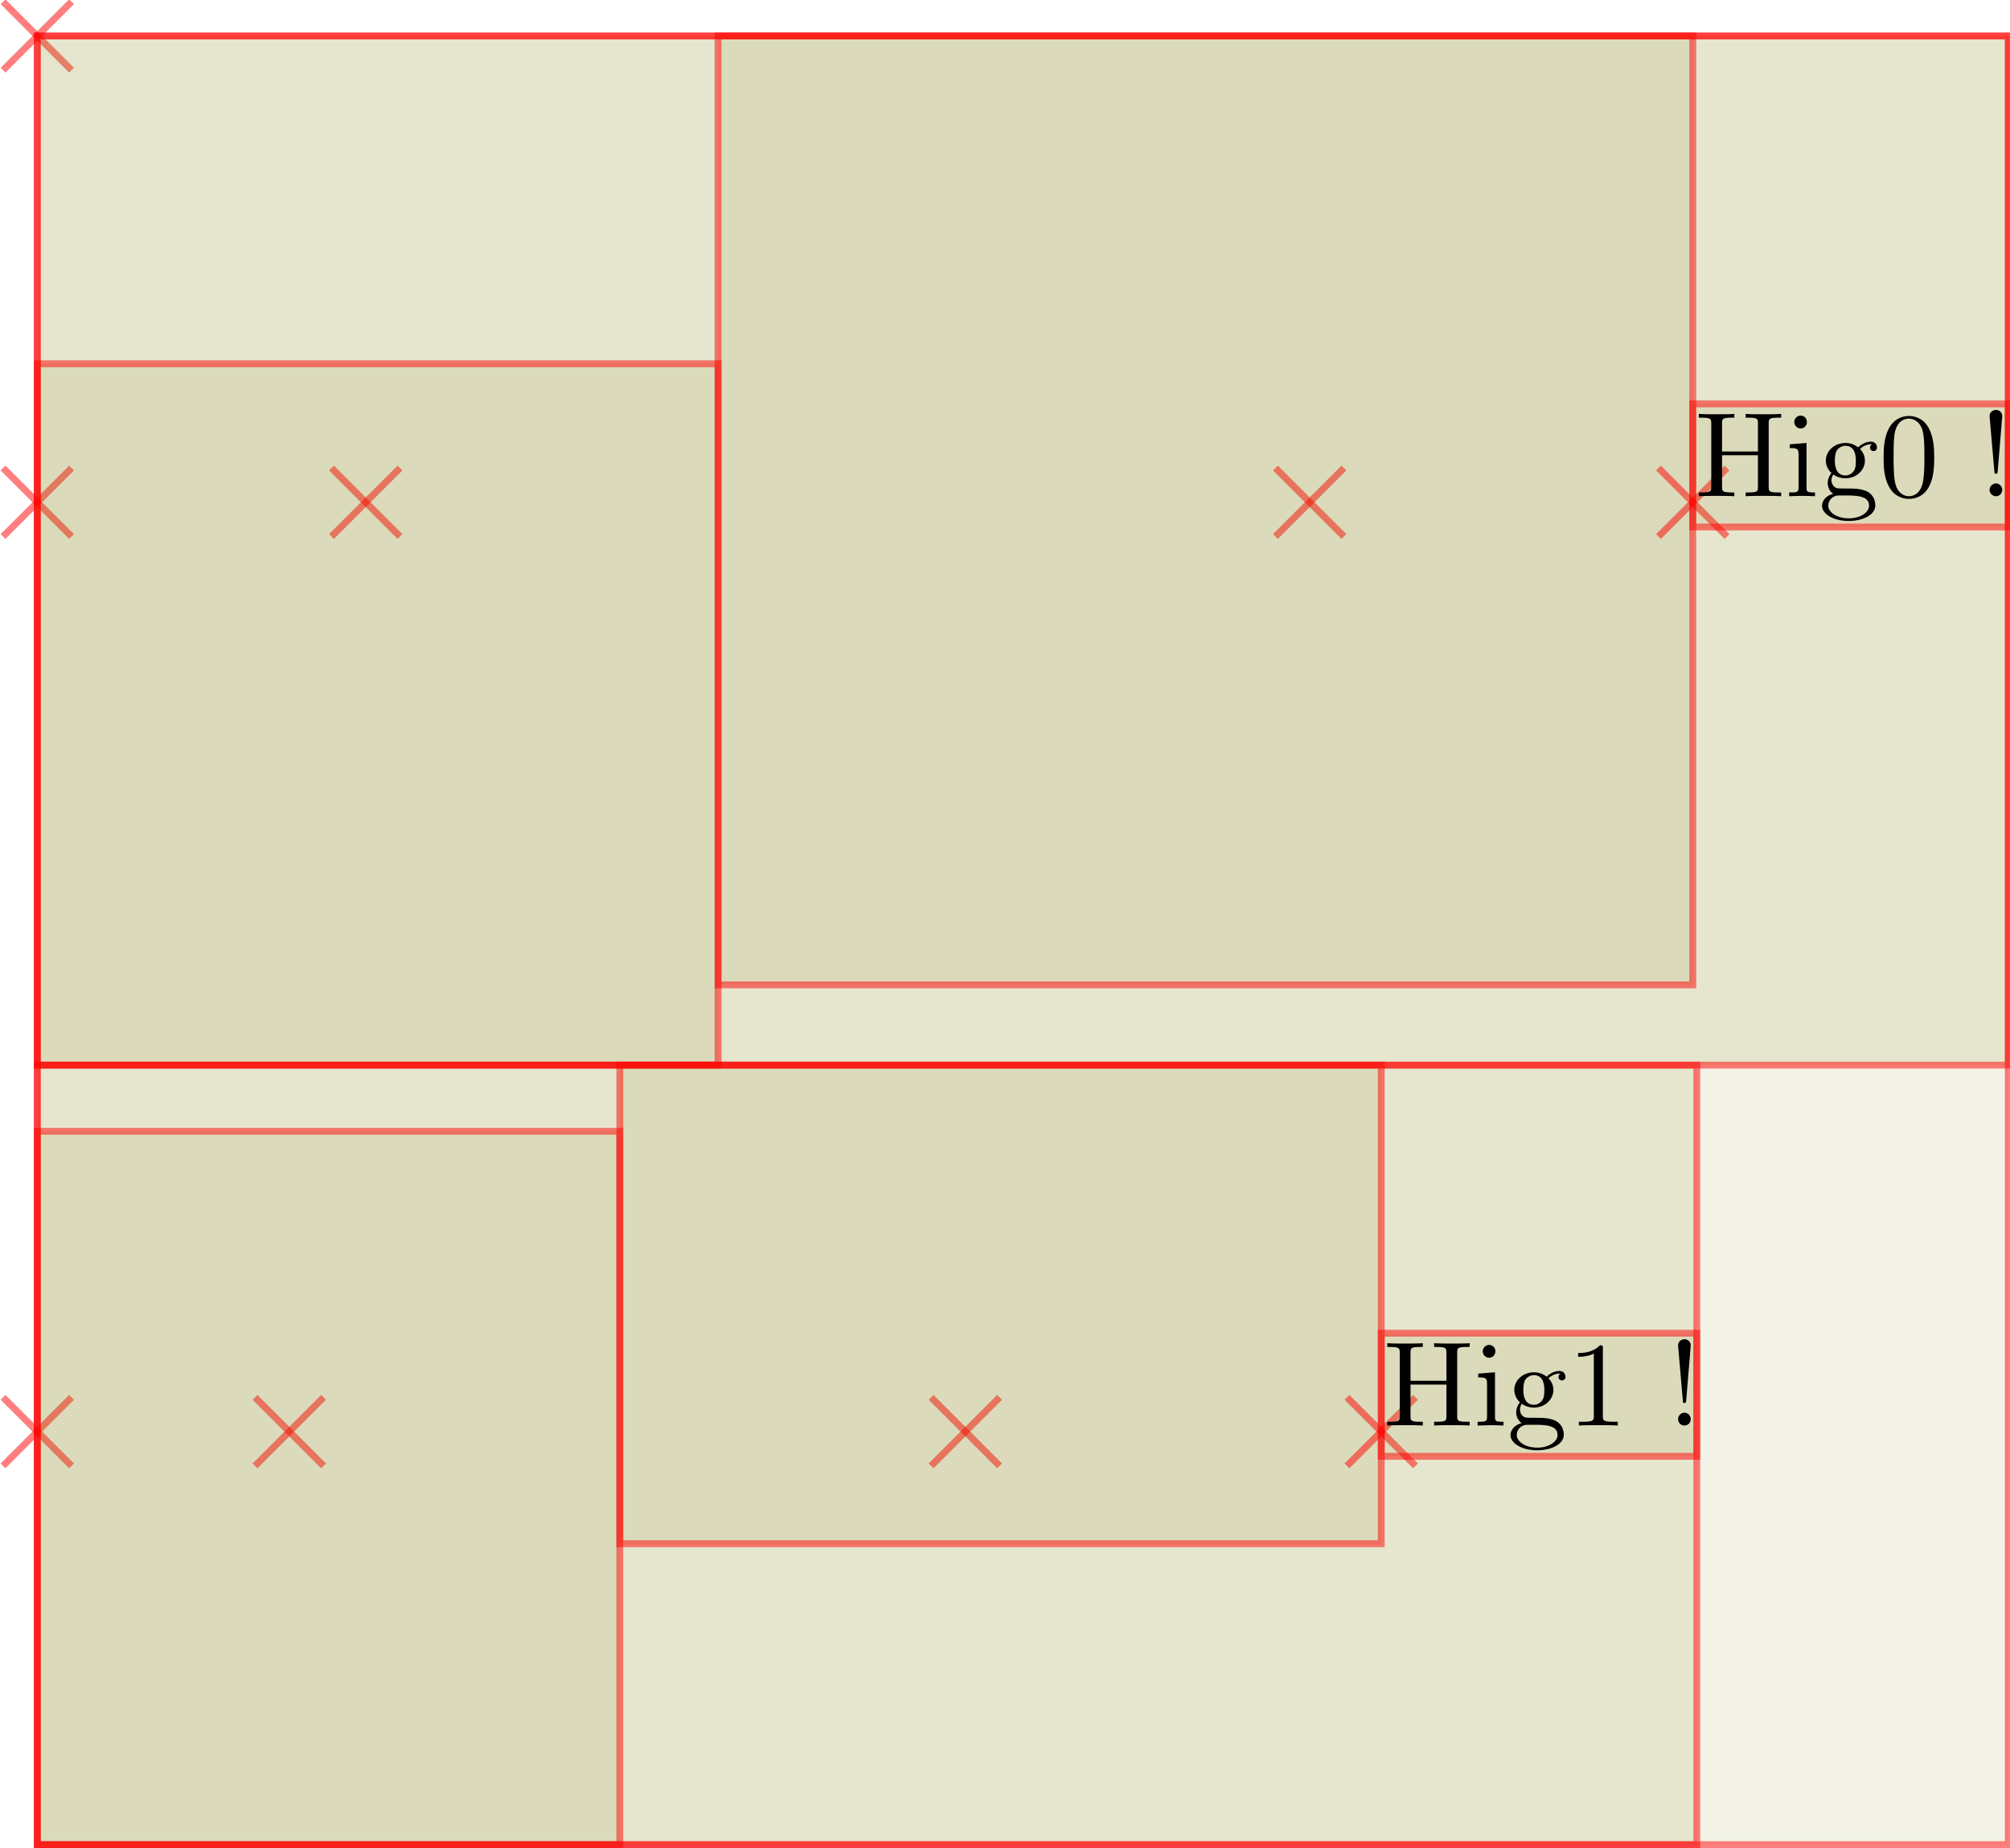
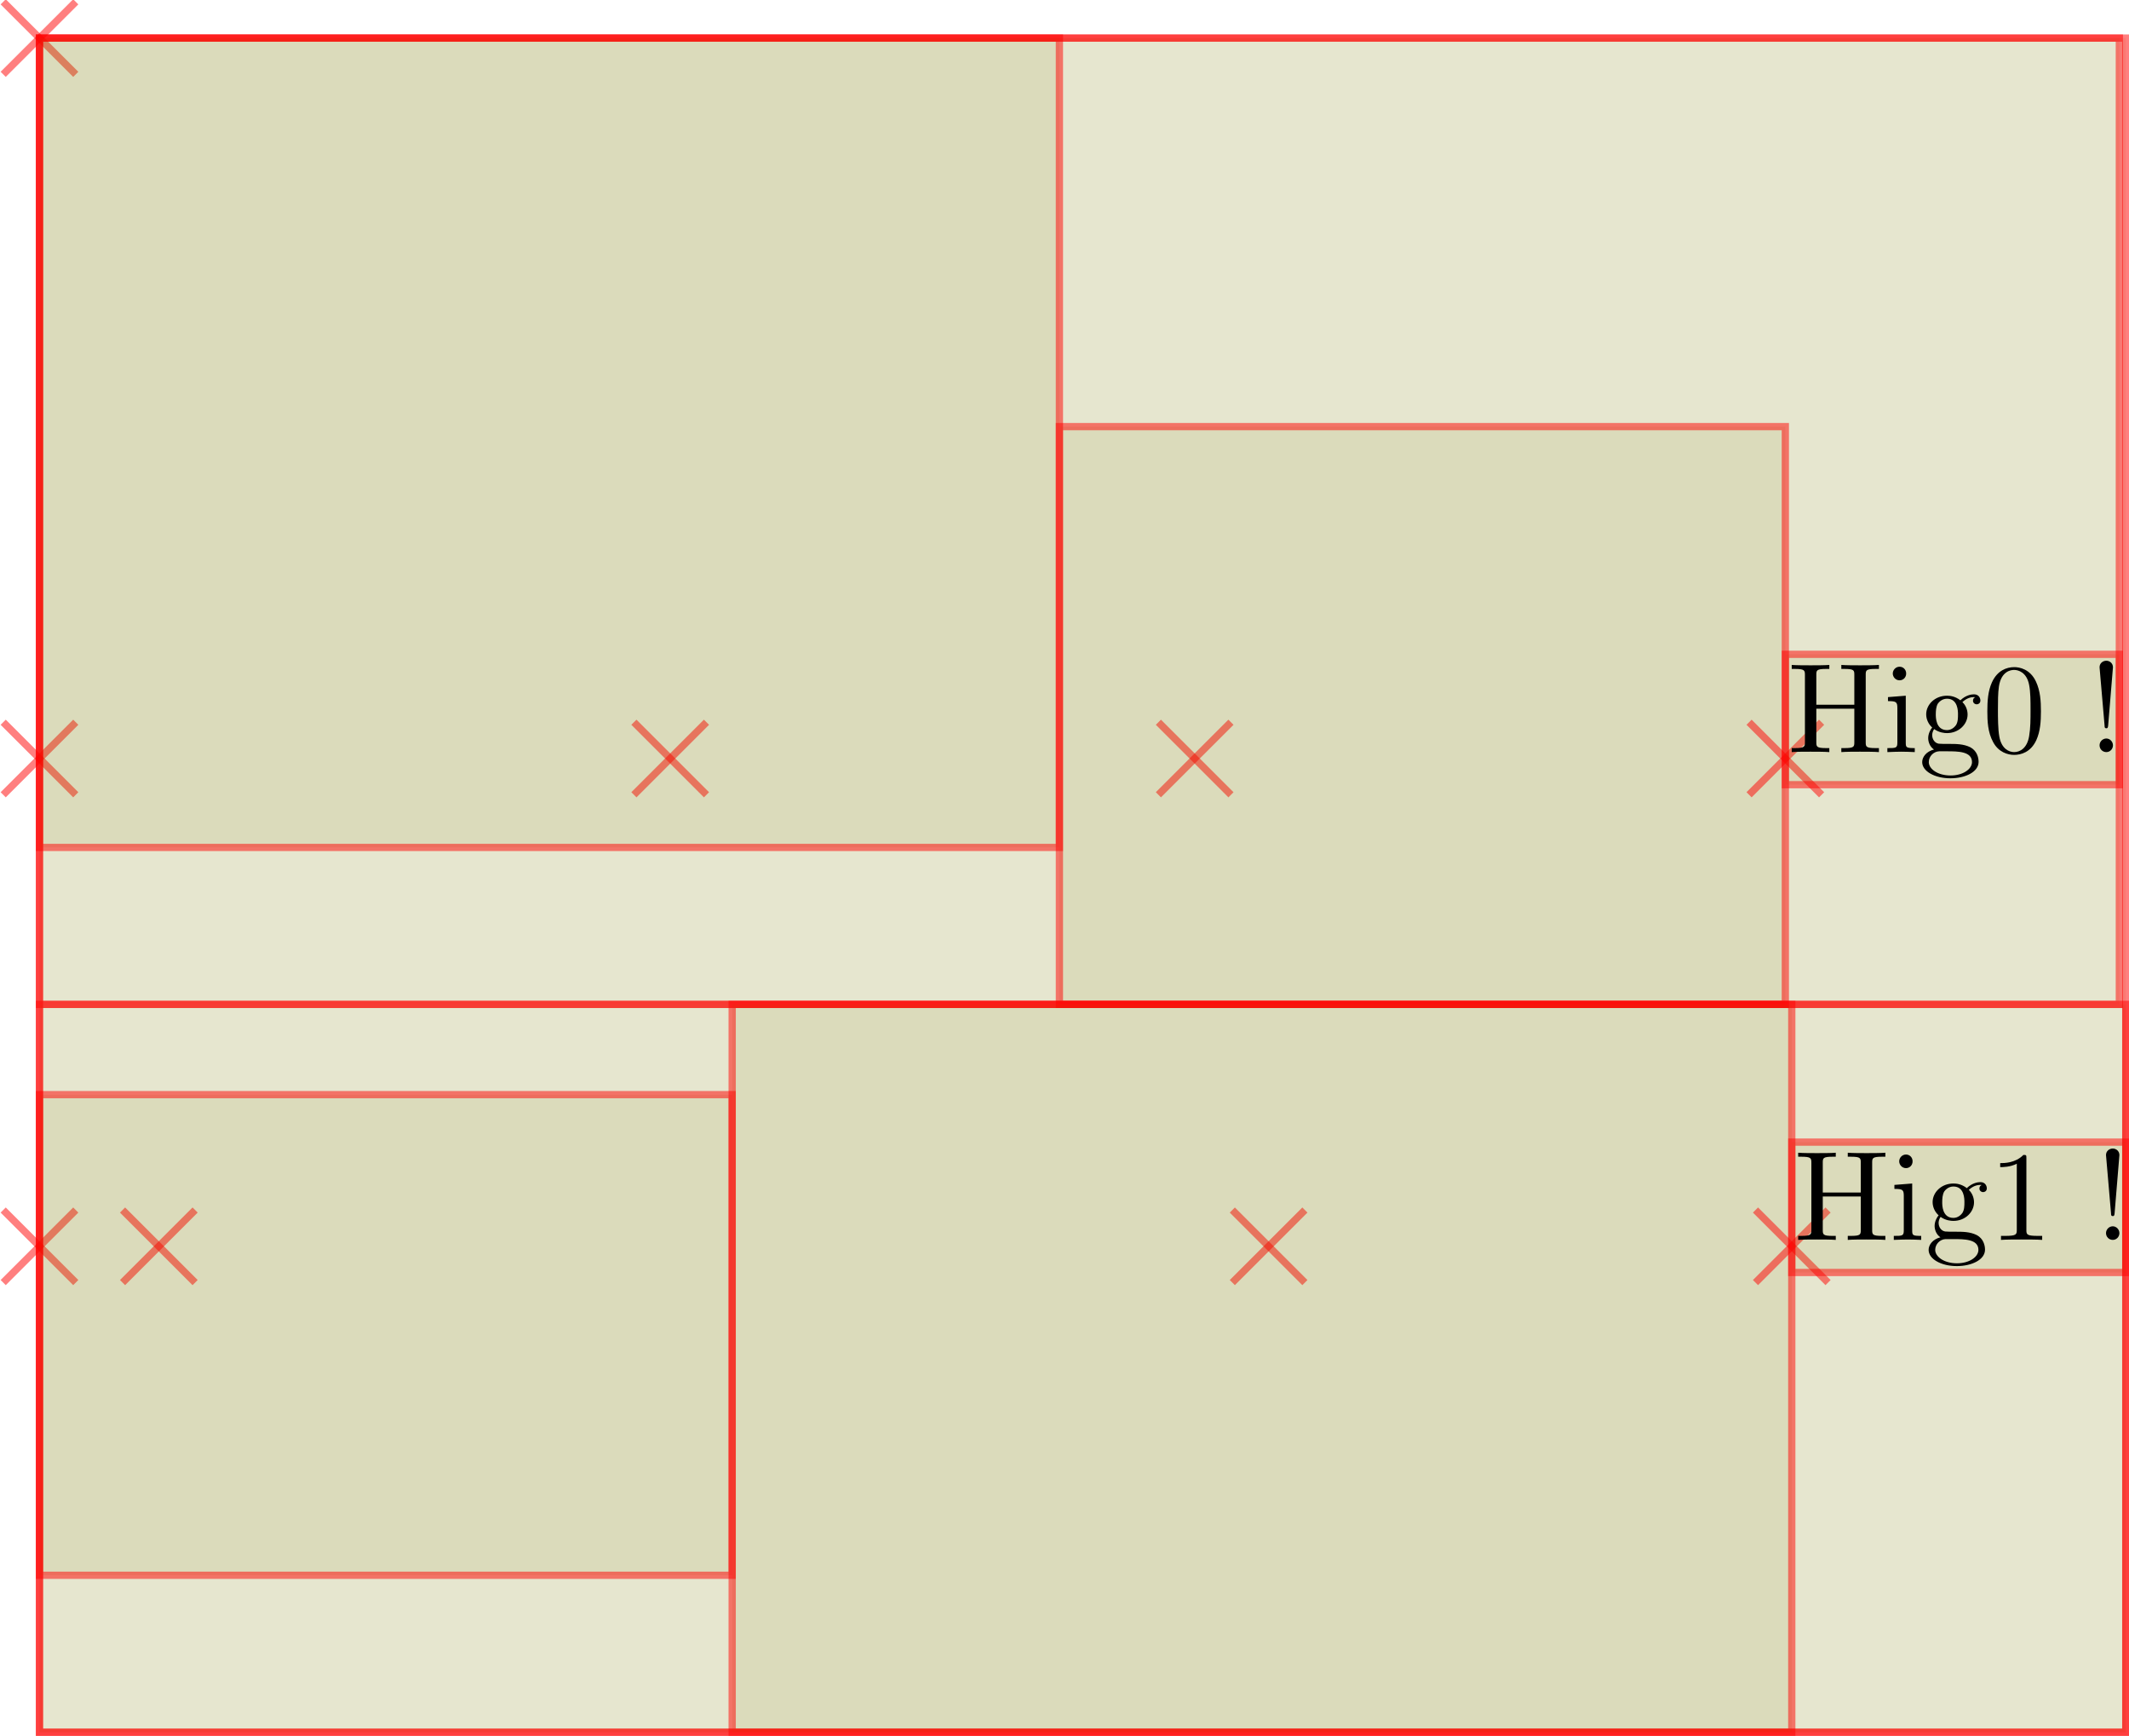
- <svg xmlns="http://www.w3.org/2000/svg" width="332.493pt" height="305.713pt" viewBox="0 0 332.493 305.713" version="1.1">
+ <svg xmlns="http://www.w3.org/2000/svg" width="332.679pt" height="271.246pt" viewBox="0 0 332.679 271.246" version="1.1">
  <g id="surface137">
    <path style="fill:none;stroke-width:0.567;stroke-linecap:butt;stroke-linejoin:miter;stroke:rgb(100%,0%,0%);stroke-opacity:0.5;stroke-miterlimit:10;" d="M -2.835 2.834 L 2.835 -2.834 " transform="matrix(2,0,0,2,6.169291,5.952756)" />
    <path style="fill:none;stroke-width:0.567;stroke-linecap:butt;stroke-linejoin:miter;stroke:rgb(100%,0%,0%);stroke-opacity:0.5;stroke-miterlimit:10;" d="M 2.835 2.834 L -2.835 -2.834 " transform="matrix(2,0,0,2,6.169291,5.952756)" />
-     <path style="fill-rule:nonzero;fill:rgb(50%,50%,0%);fill-opacity:0.1;stroke-width:0.567;stroke-linecap:butt;stroke-linejoin:miter;stroke:rgb(100%,0%,0%);stroke-opacity:0.5;stroke-miterlimit:10;" d="M -0.001 149.629 L 163.021 149.629 L 163.021 0 L -0.001 0 Z M -0.001 149.629 " transform="matrix(2,0,0,2,6.169291,5.952756)" />
-     <path style="fill:none;stroke-width:0.567;stroke-linecap:butt;stroke-linejoin:miter;stroke:rgb(100%,0%,0%);stroke-opacity:0.5;stroke-miterlimit:10;" d="M -2.835 41.41 L 2.835 35.742 " transform="matrix(2,0,0,2,6.169291,5.952756)" />
-     <path style="fill:none;stroke-width:0.567;stroke-linecap:butt;stroke-linejoin:miter;stroke:rgb(100%,0%,0%);stroke-opacity:0.5;stroke-miterlimit:10;" d="M 2.835 41.41 L -2.835 35.742 " transform="matrix(2,0,0,2,6.169291,5.952756)" />
-     <path style="fill-rule:nonzero;fill:rgb(50%,50%,0%);fill-opacity:0.1;stroke-width:0.567;stroke-linecap:butt;stroke-linejoin:miter;stroke:rgb(100%,0%,0%);stroke-opacity:0.5;stroke-miterlimit:10;" d="M -0.001 85.139 L 163.021 85.139 L 163.021 0 L -0.001 0 Z M -0.001 85.139 " transform="matrix(2,0,0,2,6.169291,5.952756)" />
-     <path style="fill:none;stroke-width:0.567;stroke-linecap:butt;stroke-linejoin:miter;stroke:rgb(100%,0%,0%);stroke-opacity:0.5;stroke-miterlimit:10;" d="M 24.331 41.41 L 29.999 35.742 " transform="matrix(2,0,0,2,6.169291,5.952756)" />
-     <path style="fill:none;stroke-width:0.567;stroke-linecap:butt;stroke-linejoin:miter;stroke:rgb(100%,0%,0%);stroke-opacity:0.5;stroke-miterlimit:10;" d="M 29.999 41.41 L 24.331 35.742 " transform="matrix(2,0,0,2,6.169291,5.952756)" />
-     <path style="fill-rule:nonzero;fill:rgb(50%,50%,0%);fill-opacity:0.1;stroke-width:0.567;stroke-linecap:butt;stroke-linejoin:miter;stroke:rgb(100%,0%,0%);stroke-opacity:0.5;stroke-miterlimit:10;" d="M -0.001 85.139 L 56.306 85.139 L 56.306 27.117 L -0.001 27.117 Z M -0.001 85.139 " transform="matrix(2,0,0,2,6.169291,5.952756)" />
-     <path style="fill:none;stroke-width:0.567;stroke-linecap:butt;stroke-linejoin:miter;stroke:rgb(100%,0%,0%);stroke-opacity:0.5;stroke-miterlimit:10;" d="M 102.404 41.41 L 108.072 35.742 " transform="matrix(2,0,0,2,6.169291,5.952756)" />
-     <path style="fill:none;stroke-width:0.567;stroke-linecap:butt;stroke-linejoin:miter;stroke:rgb(100%,0%,0%);stroke-opacity:0.5;stroke-miterlimit:10;" d="M 108.072 41.41 L 102.404 35.742 " transform="matrix(2,0,0,2,6.169291,5.952756)" />
-     <path style="fill-rule:nonzero;fill:rgb(50%,50%,0%);fill-opacity:0.1;stroke-width:0.567;stroke-linecap:butt;stroke-linejoin:miter;stroke:rgb(100%,0%,0%);stroke-opacity:0.5;stroke-miterlimit:10;" d="M 56.306 78.498 L 136.923 78.498 L 136.923 0 L 56.306 0 Z M 56.306 78.498 " transform="matrix(2,0,0,2,6.169291,5.952756)" />
-     <path style="fill:none;stroke-width:0.567;stroke-linecap:butt;stroke-linejoin:miter;stroke:rgb(100%,0%,0%);stroke-opacity:0.5;stroke-miterlimit:10;" d="M 134.087 41.41 L 139.757 35.742 " transform="matrix(2,0,0,2,6.169291,5.952756)" />
-     <path style="fill:none;stroke-width:0.567;stroke-linecap:butt;stroke-linejoin:miter;stroke:rgb(100%,0%,0%);stroke-opacity:0.5;stroke-miterlimit:10;" d="M 139.757 41.41 L 134.087 35.742 " transform="matrix(2,0,0,2,6.169291,5.952756)" />
-     <path style="fill-rule:nonzero;fill:rgb(50%,50%,0%);fill-opacity:0.1;stroke-width:0.567;stroke-linecap:butt;stroke-linejoin:miter;stroke:rgb(100%,0%,0%);stroke-opacity:0.5;stroke-miterlimit:10;" d="M 136.923 40.623 L 163.021 40.623 L 163.021 30.436 L 136.923 30.436 Z M 136.923 40.623 " transform="matrix(2,0,0,2,6.169291,5.952756)" />
-     <path style=" stroke:none;fill-rule:nonzero;fill:rgb(0%,0%,0%);fill-opacity:1;" d="M 292.578 70.043 C 292.578 69.324 292.609 69.105 294.141 69.105 L 294.641 69.105 L 294.641 68.48 C 293.922 68.543 292.453 68.543 291.703 68.543 C 290.953 68.543 289.453 68.543 288.766 68.48 L 288.766 69.105 L 289.234 69.105 C 290.766 69.105 290.797 69.324 290.797 70.043 L 290.797 74.699 L 284.859 74.699 L 284.859 70.043 C 284.859 69.324 284.891 69.105 286.422 69.105 L 286.891 69.105 L 286.891 68.48 C 286.203 68.543 284.734 68.543 283.953 68.543 C 283.203 68.543 281.703 68.543 281.016 68.48 L 281.016 69.105 L 281.484 69.105 C 283.016 69.105 283.078 69.324 283.078 70.043 L 283.078 80.543 C 283.078 81.262 283.016 81.48 281.484 81.48 L 281.016 81.48 L 281.016 82.105 C 281.703 82.043 283.203 82.043 283.953 82.043 C 284.703 82.043 286.203 82.043 286.891 82.105 L 286.891 81.48 L 286.422 81.48 C 284.891 81.48 284.859 81.262 284.859 80.543 L 284.859 75.324 L 290.797 75.324 L 290.797 80.543 C 290.797 81.262 290.766 81.48 289.234 81.48 L 288.766 81.48 L 288.766 82.105 C 289.453 82.043 290.922 82.043 291.672 82.043 C 292.453 82.043 293.922 82.043 294.641 82.105 L 294.641 81.48 L 294.141 81.48 C 292.609 81.48 292.578 81.262 292.578 80.543 Z M 292.578 70.043 " />
-     <path style=" stroke:none;fill-rule:nonzero;fill:rgb(0%,0%,0%);fill-opacity:1;" d="M 298.832 73.293 L 296.051 73.512 L 296.051 74.137 C 297.332 74.137 297.52 74.262 297.52 75.23 L 297.52 80.605 C 297.52 81.48 297.301 81.48 295.957 81.48 L 295.957 82.105 C 296.582 82.074 297.676 82.043 298.145 82.043 C 298.863 82.043 299.551 82.074 300.238 82.105 L 300.238 81.48 C 298.895 81.48 298.832 81.387 298.832 80.605 Z M 298.895 69.824 C 298.895 69.199 298.426 68.762 297.863 68.762 C 297.238 68.762 296.801 69.293 296.801 69.824 C 296.801 70.355 297.238 70.887 297.863 70.887 C 298.426 70.887 298.895 70.449 298.895 69.824 Z M 298.895 69.824 " />
-     <path style=" stroke:none;fill-rule:nonzero;fill:rgb(0%,0%,0%);fill-opacity:1;" d="M 305.273 78.668 C 303.523 78.668 303.523 76.668 303.523 76.23 C 303.523 75.699 303.555 75.043 303.836 74.543 C 303.992 74.324 304.461 73.762 305.273 73.762 C 306.992 73.762 306.992 75.73 306.992 76.199 C 306.992 76.73 306.992 77.387 306.68 77.887 C 306.523 78.105 306.055 78.668 305.273 78.668 Z M 302.961 79.449 C 302.961 79.387 302.961 78.918 303.273 78.512 C 304.055 79.074 304.898 79.137 305.273 79.137 C 307.117 79.137 308.492 77.762 308.492 76.23 C 308.492 75.48 308.18 74.762 307.68 74.293 C 308.398 73.605 309.117 73.512 309.461 73.512 C 309.523 73.512 309.617 73.512 309.68 73.543 C 309.461 73.605 309.336 73.824 309.336 74.074 C 309.336 74.418 309.617 74.637 309.93 74.637 C 310.117 74.637 310.492 74.512 310.492 74.043 C 310.492 73.699 310.273 73.074 309.492 73.074 C 309.086 73.074 308.211 73.199 307.367 74.012 C 306.523 73.355 305.711 73.293 305.273 73.293 C 303.398 73.293 302.023 74.668 302.023 76.199 C 302.023 77.074 302.461 77.824 302.961 78.262 C 302.711 78.543 302.336 79.199 302.336 79.918 C 302.336 80.543 302.617 81.293 303.242 81.699 C 302.023 82.012 301.398 82.887 301.398 83.668 C 301.398 85.105 303.367 86.199 305.805 86.199 C 308.148 86.199 310.211 85.199 310.211 83.637 C 310.211 82.949 309.961 81.918 308.93 81.355 C 307.867 80.824 306.711 80.824 305.492 80.824 C 304.992 80.824 304.148 80.824 303.992 80.793 C 303.367 80.699 302.961 80.105 302.961 79.449 Z M 305.836 85.762 C 303.805 85.762 302.43 84.73 302.43 83.668 C 302.43 82.762 303.18 82.012 304.055 81.98 L 305.242 81.98 C 306.961 81.98 309.18 81.98 309.18 83.668 C 309.18 84.762 307.773 85.762 305.836 85.762 Z M 305.836 85.762 " />
-     <path style=" stroke:none;fill-rule:nonzero;fill:rgb(0%,0%,0%);fill-opacity:1;" d="M 319.957 75.73 C 319.957 74.137 319.863 72.543 319.176 71.074 C 318.27 69.137 316.613 68.824 315.801 68.824 C 314.582 68.824 313.145 69.355 312.301 71.199 C 311.676 72.574 311.582 74.137 311.582 75.73 C 311.582 77.23 311.645 79.012 312.488 80.543 C 313.332 82.137 314.801 82.543 315.77 82.543 C 316.832 82.543 318.363 82.137 319.238 80.23 C 319.863 78.855 319.957 77.293 319.957 75.73 Z M 315.77 82.105 C 314.988 82.105 313.801 81.605 313.457 79.699 C 313.238 78.512 313.238 76.668 313.238 75.48 C 313.238 74.199 313.238 72.887 313.395 71.824 C 313.77 69.449 315.27 69.262 315.77 69.262 C 316.426 69.262 317.738 69.637 318.113 71.605 C 318.332 72.73 318.332 74.23 318.332 75.48 C 318.332 76.98 318.332 78.324 318.113 79.605 C 317.801 81.512 316.676 82.105 315.77 82.105 Z M 315.77 82.105 " />
-     <path style=" stroke:none;fill-rule:nonzero;fill:rgb(0%,0%,0%);fill-opacity:1;" d="M 330.461 77.949 L 331.211 68.855 C 331.211 68.199 330.68 67.824 330.18 67.824 C 329.648 67.824 329.117 68.199 329.117 68.855 L 329.898 77.918 C 329.898 78.23 329.93 78.387 330.18 78.387 C 330.367 78.387 330.43 78.293 330.461 77.949 Z M 331.211 81.043 C 331.211 80.48 330.742 79.98 330.18 79.98 C 329.586 79.98 329.117 80.48 329.117 81.043 C 329.117 81.637 329.586 82.105 330.18 82.105 C 330.742 82.105 331.211 81.637 331.211 81.043 Z M 331.211 81.043 " />
-     <path style="fill:none;stroke-width:0.567;stroke-linecap:butt;stroke-linejoin:miter;stroke:rgb(100%,0%,0%);stroke-opacity:0.5;stroke-miterlimit:10;" d="M -2.835 118.291 L 2.835 112.621 " transform="matrix(2,0,0,2,6.169291,5.952756)" />
-     <path style="fill:none;stroke-width:0.567;stroke-linecap:butt;stroke-linejoin:miter;stroke:rgb(100%,0%,0%);stroke-opacity:0.5;stroke-miterlimit:10;" d="M 2.835 118.291 L -2.835 112.621 " transform="matrix(2,0,0,2,6.169291,5.952756)" />
-     <path style="fill-rule:nonzero;fill:rgb(50%,50%,0%);fill-opacity:0.1;stroke-width:0.567;stroke-linecap:butt;stroke-linejoin:miter;stroke:rgb(100%,0%,0%);stroke-opacity:0.5;stroke-miterlimit:10;" d="M -0.001 149.629 L 137.255 149.629 L 137.255 85.139 L -0.001 85.139 Z M -0.001 149.629 " transform="matrix(2,0,0,2,6.169291,5.952756)" />
-     <path style="fill:none;stroke-width:0.567;stroke-linecap:butt;stroke-linejoin:miter;stroke:rgb(100%,0%,0%);stroke-opacity:0.5;stroke-miterlimit:10;" d="M 18.009 118.291 L 23.679 112.621 " transform="matrix(2,0,0,2,6.169291,5.952756)" />
-     <path style="fill:none;stroke-width:0.567;stroke-linecap:butt;stroke-linejoin:miter;stroke:rgb(100%,0%,0%);stroke-opacity:0.5;stroke-miterlimit:10;" d="M 23.679 118.291 L 18.009 112.621 " transform="matrix(2,0,0,2,6.169291,5.952756)" />
-     <path style="fill-rule:nonzero;fill:rgb(50%,50%,0%);fill-opacity:0.1;stroke-width:0.567;stroke-linecap:butt;stroke-linejoin:miter;stroke:rgb(100%,0%,0%);stroke-opacity:0.5;stroke-miterlimit:10;" d="M -0.001 149.629 L 48.179 149.629 L 48.179 90.613 L -0.001 90.613 Z M -0.001 149.629 " transform="matrix(2,0,0,2,6.169291,5.952756)" />
-     <path style="fill:none;stroke-width:0.567;stroke-linecap:butt;stroke-linejoin:miter;stroke:rgb(100%,0%,0%);stroke-opacity:0.5;stroke-miterlimit:10;" d="M 73.925 118.291 L 79.593 112.621 " transform="matrix(2,0,0,2,6.169291,5.952756)" />
-     <path style="fill:none;stroke-width:0.567;stroke-linecap:butt;stroke-linejoin:miter;stroke:rgb(100%,0%,0%);stroke-opacity:0.5;stroke-miterlimit:10;" d="M 79.593 118.291 L 73.925 112.621 " transform="matrix(2,0,0,2,6.169291,5.952756)" />
-     <path style="fill-rule:nonzero;fill:rgb(50%,50%,0%);fill-opacity:0.1;stroke-width:0.567;stroke-linecap:butt;stroke-linejoin:miter;stroke:rgb(100%,0%,0%);stroke-opacity:0.5;stroke-miterlimit:10;" d="M 48.179 124.731 L 111.158 124.731 L 111.158 85.139 L 48.179 85.139 Z M 48.179 124.731 " transform="matrix(2,0,0,2,6.169291,5.952756)" />
-     <path style="fill:none;stroke-width:0.567;stroke-linecap:butt;stroke-linejoin:miter;stroke:rgb(100%,0%,0%);stroke-opacity:0.5;stroke-miterlimit:10;" d="M 108.322 118.291 L 113.992 112.621 " transform="matrix(2,0,0,2,6.169291,5.952756)" />
-     <path style="fill:none;stroke-width:0.567;stroke-linecap:butt;stroke-linejoin:miter;stroke:rgb(100%,0%,0%);stroke-opacity:0.5;stroke-miterlimit:10;" d="M 113.992 118.291 L 108.322 112.621 " transform="matrix(2,0,0,2,6.169291,5.952756)" />
-     <path style="fill-rule:nonzero;fill:rgb(50%,50%,0%);fill-opacity:0.1;stroke-width:0.567;stroke-linecap:butt;stroke-linejoin:miter;stroke:rgb(100%,0%,0%);stroke-opacity:0.5;stroke-miterlimit:10;" d="M 111.158 117.502 L 137.255 117.502 L 137.255 107.315 L 111.158 107.315 Z M 111.158 117.502 " transform="matrix(2,0,0,2,6.169291,5.952756)" />
-     <path style=" stroke:none;fill-rule:nonzero;fill:rgb(0%,0%,0%);fill-opacity:1;" d="M 241.047 223.801 C 241.047 223.082 241.078 222.863 242.609 222.863 L 243.109 222.863 L 243.109 222.238 C 242.391 222.301 240.922 222.301 240.172 222.301 C 239.422 222.301 237.922 222.301 237.234 222.238 L 237.234 222.863 L 237.703 222.863 C 239.234 222.863 239.266 223.082 239.266 223.801 L 239.266 228.457 L 233.328 228.457 L 233.328 223.801 C 233.328 223.082 233.359 222.863 234.891 222.863 L 235.359 222.863 L 235.359 222.238 C 234.672 222.301 233.203 222.301 232.422 222.301 C 231.672 222.301 230.172 222.301 229.484 222.238 L 229.484 222.863 L 229.953 222.863 C 231.484 222.863 231.547 223.082 231.547 223.801 L 231.547 234.301 C 231.547 235.02 231.484 235.238 229.953 235.238 L 229.484 235.238 L 229.484 235.863 C 230.172 235.801 231.672 235.801 232.422 235.801 C 233.172 235.801 234.672 235.801 235.359 235.863 L 235.359 235.238 L 234.891 235.238 C 233.359 235.238 233.328 235.02 233.328 234.301 L 233.328 229.082 L 239.266 229.082 L 239.266 234.301 C 239.266 235.02 239.234 235.238 237.703 235.238 L 237.234 235.238 L 237.234 235.863 C 237.922 235.801 239.391 235.801 240.141 235.801 C 240.922 235.801 242.391 235.801 243.109 235.863 L 243.109 235.238 L 242.609 235.238 C 241.078 235.238 241.047 235.02 241.047 234.301 Z M 241.047 223.801 " />
-     <path style=" stroke:none;fill-rule:nonzero;fill:rgb(0%,0%,0%);fill-opacity:1;" d="M 247.301 227.051 L 244.52 227.27 L 244.52 227.895 C 245.801 227.895 245.988 228.02 245.988 228.988 L 245.988 234.363 C 245.988 235.238 245.77 235.238 244.426 235.238 L 244.426 235.863 C 245.051 235.832 246.145 235.801 246.613 235.801 C 247.332 235.801 248.02 235.832 248.707 235.863 L 248.707 235.238 C 247.363 235.238 247.301 235.145 247.301 234.363 Z M 247.363 223.582 C 247.363 222.957 246.895 222.52 246.332 222.52 C 245.707 222.52 245.27 223.051 245.27 223.582 C 245.27 224.113 245.707 224.645 246.332 224.645 C 246.895 224.645 247.363 224.207 247.363 223.582 Z M 247.363 223.582 " />
-     <path style=" stroke:none;fill-rule:nonzero;fill:rgb(0%,0%,0%);fill-opacity:1;" d="M 253.742 232.426 C 251.992 232.426 251.992 230.426 251.992 229.988 C 251.992 229.457 252.023 228.801 252.305 228.301 C 252.461 228.082 252.93 227.52 253.742 227.52 C 255.461 227.52 255.461 229.488 255.461 229.957 C 255.461 230.488 255.461 231.145 255.148 231.645 C 254.992 231.863 254.523 232.426 253.742 232.426 Z M 251.43 233.207 C 251.43 233.145 251.43 232.676 251.742 232.27 C 252.523 232.832 253.367 232.895 253.742 232.895 C 255.586 232.895 256.961 231.52 256.961 229.988 C 256.961 229.238 256.648 228.52 256.148 228.051 C 256.867 227.363 257.586 227.27 257.93 227.27 C 257.992 227.27 258.086 227.27 258.148 227.301 C 257.93 227.363 257.805 227.582 257.805 227.832 C 257.805 228.176 258.086 228.395 258.398 228.395 C 258.586 228.395 258.961 228.27 258.961 227.801 C 258.961 227.457 258.742 226.832 257.961 226.832 C 257.555 226.832 256.68 226.957 255.836 227.77 C 254.992 227.113 254.18 227.051 253.742 227.051 C 251.867 227.051 250.492 228.426 250.492 229.957 C 250.492 230.832 250.93 231.582 251.43 232.02 C 251.18 232.301 250.805 232.957 250.805 233.676 C 250.805 234.301 251.086 235.051 251.711 235.457 C 250.492 235.77 249.867 236.645 249.867 237.426 C 249.867 238.863 251.836 239.957 254.273 239.957 C 256.617 239.957 258.68 238.957 258.68 237.395 C 258.68 236.707 258.43 235.676 257.398 235.113 C 256.336 234.582 255.18 234.582 253.961 234.582 C 253.461 234.582 252.617 234.582 252.461 234.551 C 251.836 234.457 251.43 233.863 251.43 233.207 Z M 254.305 239.52 C 252.273 239.52 250.898 238.488 250.898 237.426 C 250.898 236.52 251.648 235.77 252.523 235.738 L 253.711 235.738 C 255.43 235.738 257.648 235.738 257.648 237.426 C 257.648 238.52 256.242 239.52 254.305 239.52 Z M 254.305 239.52 " />
-     <path style=" stroke:none;fill-rule:nonzero;fill:rgb(0%,0%,0%);fill-opacity:1;" d="M 265.145 223.113 C 265.145 222.613 265.145 222.582 264.676 222.582 C 263.426 223.863 261.676 223.863 261.051 223.863 L 261.051 224.488 C 261.457 224.488 262.613 224.488 263.645 223.957 L 263.645 234.301 C 263.645 235.02 263.582 235.238 261.801 235.238 L 261.176 235.238 L 261.176 235.863 C 261.863 235.801 263.582 235.801 264.395 235.801 C 265.176 235.801 266.926 235.801 267.613 235.863 L 267.613 235.238 L 266.988 235.238 C 265.176 235.238 265.145 235.02 265.145 234.301 Z M 265.145 223.113 " />
-     <path style=" stroke:none;fill-rule:nonzero;fill:rgb(0%,0%,0%);fill-opacity:1;" d="M 278.93 231.707 L 279.68 222.613 C 279.68 221.957 279.148 221.582 278.648 221.582 C 278.117 221.582 277.586 221.957 277.586 222.613 L 278.367 231.676 C 278.367 231.988 278.398 232.145 278.648 232.145 C 278.836 232.145 278.898 232.051 278.93 231.707 Z M 279.68 234.801 C 279.68 234.238 279.211 233.738 278.648 233.738 C 278.055 233.738 277.586 234.238 277.586 234.801 C 277.586 235.395 278.055 235.863 278.648 235.863 C 279.211 235.863 279.68 235.395 279.68 234.801 Z M 279.68 234.801 " />
+     <path style="fill-rule:nonzero;fill:rgb(50%,50%,0%);fill-opacity:0.1;stroke-width:0.567;stroke-linecap:butt;stroke-linejoin:miter;stroke:rgb(100%,0%,0%);stroke-opacity:0.5;stroke-miterlimit:10;" d="M -0.001 132.397 L 163.005 132.397 L 163.005 0 L -0.001 0 Z M -0.001 132.397 " transform="matrix(2,0,0,2,6.169291,5.952756)" />
+     <path style="fill:none;stroke-width:0.567;stroke-linecap:butt;stroke-linejoin:miter;stroke:rgb(100%,0%,0%);stroke-opacity:0.5;stroke-miterlimit:10;" d="M -2.835 59.135 L 2.835 53.465 " transform="matrix(2,0,0,2,6.169291,5.952756)" />
+     <path style="fill:none;stroke-width:0.567;stroke-linecap:butt;stroke-linejoin:miter;stroke:rgb(100%,0%,0%);stroke-opacity:0.5;stroke-miterlimit:10;" d="M 2.835 59.135 L -2.835 53.465 " transform="matrix(2,0,0,2,6.169291,5.952756)" />
+     <path style="fill-rule:nonzero;fill:rgb(50%,50%,0%);fill-opacity:0.1;stroke-width:0.567;stroke-linecap:butt;stroke-linejoin:miter;stroke:rgb(100%,0%,0%);stroke-opacity:0.5;stroke-miterlimit:10;" d="M -0.001 75.516 L 162.501 75.516 L 162.501 0 L -0.001 0 Z M -0.001 75.516 " transform="matrix(2,0,0,2,6.169291,5.952756)" />
+     <path style="fill:none;stroke-width:0.567;stroke-linecap:butt;stroke-linejoin:miter;stroke:rgb(100%,0%,0%);stroke-opacity:0.5;stroke-miterlimit:10;" d="M 46.443 59.135 L 52.113 53.465 " transform="matrix(2,0,0,2,6.169291,5.952756)" />
+     <path style="fill:none;stroke-width:0.567;stroke-linecap:butt;stroke-linejoin:miter;stroke:rgb(100%,0%,0%);stroke-opacity:0.5;stroke-miterlimit:10;" d="M 52.113 59.135 L 46.443 53.465 " transform="matrix(2,0,0,2,6.169291,5.952756)" />
+     <path style="fill-rule:nonzero;fill:rgb(50%,50%,0%);fill-opacity:0.1;stroke-width:0.567;stroke-linecap:butt;stroke-linejoin:miter;stroke:rgb(100%,0%,0%);stroke-opacity:0.5;stroke-miterlimit:10;" d="M -0.001 63.25 L 79.687 63.25 L 79.687 0 L -0.001 0 Z M -0.001 63.25 " transform="matrix(2,0,0,2,6.169291,5.952756)" />
+     <path style="fill:none;stroke-width:0.567;stroke-linecap:butt;stroke-linejoin:miter;stroke:rgb(100%,0%,0%);stroke-opacity:0.5;stroke-miterlimit:10;" d="M 87.421 59.135 L 93.091 53.465 " transform="matrix(2,0,0,2,6.169291,5.952756)" />
+     <path style="fill:none;stroke-width:0.567;stroke-linecap:butt;stroke-linejoin:miter;stroke:rgb(100%,0%,0%);stroke-opacity:0.5;stroke-miterlimit:10;" d="M 93.091 59.135 L 87.421 53.465 " transform="matrix(2,0,0,2,6.169291,5.952756)" />
+     <path style="fill-rule:nonzero;fill:rgb(50%,50%,0%);fill-opacity:0.1;stroke-width:0.567;stroke-linecap:butt;stroke-linejoin:miter;stroke:rgb(100%,0%,0%);stroke-opacity:0.5;stroke-miterlimit:10;" d="M 79.687 75.516 L 136.404 75.516 L 136.404 30.363 L 79.687 30.363 Z M 79.687 75.516 " transform="matrix(2,0,0,2,6.169291,5.952756)" />
+     <path style="fill:none;stroke-width:0.567;stroke-linecap:butt;stroke-linejoin:miter;stroke:rgb(100%,0%,0%);stroke-opacity:0.5;stroke-miterlimit:10;" d="M 133.57 59.135 L 139.238 53.465 " transform="matrix(2,0,0,2,6.169291,5.952756)" />
+     <path style="fill:none;stroke-width:0.567;stroke-linecap:butt;stroke-linejoin:miter;stroke:rgb(100%,0%,0%);stroke-opacity:0.5;stroke-miterlimit:10;" d="M 139.238 59.135 L 133.57 53.465 " transform="matrix(2,0,0,2,6.169291,5.952756)" />
+     <path style="fill-rule:nonzero;fill:rgb(50%,50%,0%);fill-opacity:0.1;stroke-width:0.567;stroke-linecap:butt;stroke-linejoin:miter;stroke:rgb(100%,0%,0%);stroke-opacity:0.5;stroke-miterlimit:10;" d="M 136.404 58.346 L 162.501 58.346 L 162.501 48.158 L 136.404 48.158 Z M 136.404 58.346 " transform="matrix(2,0,0,2,6.169291,5.952756)" />
+     <path style=" stroke:none;fill-rule:nonzero;fill:rgb(0%,0%,0%);fill-opacity:1;" d="M 291.539 105.488 C 291.539 104.77 291.57 104.551 293.102 104.551 L 293.602 104.551 L 293.602 103.926 C 292.883 103.988 291.414 103.988 290.664 103.988 C 289.914 103.988 288.414 103.988 287.727 103.926 L 287.727 104.551 L 288.195 104.551 C 289.727 104.551 289.758 104.77 289.758 105.488 L 289.758 110.145 L 283.82 110.145 L 283.82 105.488 C 283.82 104.77 283.852 104.551 285.383 104.551 L 285.852 104.551 L 285.852 103.926 C 285.164 103.988 283.695 103.988 282.914 103.988 C 282.164 103.988 280.664 103.988 279.977 103.926 L 279.977 104.551 L 280.445 104.551 C 281.977 104.551 282.039 104.77 282.039 105.488 L 282.039 115.988 C 282.039 116.707 281.977 116.926 280.445 116.926 L 279.977 116.926 L 279.977 117.551 C 280.664 117.488 282.164 117.488 282.914 117.488 C 283.664 117.488 285.164 117.488 285.852 117.551 L 285.852 116.926 L 285.383 116.926 C 283.852 116.926 283.82 116.707 283.82 115.988 L 283.82 110.77 L 289.758 110.77 L 289.758 115.988 C 289.758 116.707 289.727 116.926 288.195 116.926 L 287.727 116.926 L 287.727 117.551 C 288.414 117.488 289.883 117.488 290.633 117.488 C 291.414 117.488 292.883 117.488 293.602 117.551 L 293.602 116.926 L 293.102 116.926 C 291.57 116.926 291.539 116.707 291.539 115.988 Z M 291.539 105.488 " />
+     <path style=" stroke:none;fill-rule:nonzero;fill:rgb(0%,0%,0%);fill-opacity:1;" d="M 297.797 108.738 L 295.016 108.957 L 295.016 109.582 C 296.297 109.582 296.484 109.707 296.484 110.676 L 296.484 116.051 C 296.484 116.926 296.266 116.926 294.922 116.926 L 294.922 117.551 C 295.547 117.52 296.641 117.488 297.109 117.488 C 297.828 117.488 298.516 117.52 299.203 117.551 L 299.203 116.926 C 297.859 116.926 297.797 116.832 297.797 116.051 Z M 297.859 105.27 C 297.859 104.645 297.391 104.207 296.828 104.207 C 296.203 104.207 295.766 104.738 295.766 105.27 C 295.766 105.801 296.203 106.332 296.828 106.332 C 297.391 106.332 297.859 105.895 297.859 105.27 Z M 297.859 105.27 " />
+     <path style=" stroke:none;fill-rule:nonzero;fill:rgb(0%,0%,0%);fill-opacity:1;" d="M 304.238 114.113 C 302.488 114.113 302.488 112.113 302.488 111.676 C 302.488 111.145 302.52 110.488 302.801 109.988 C 302.957 109.77 303.426 109.207 304.238 109.207 C 305.957 109.207 305.957 111.176 305.957 111.645 C 305.957 112.176 305.957 112.832 305.645 113.332 C 305.488 113.551 305.02 114.113 304.238 114.113 Z M 301.926 114.895 C 301.926 114.832 301.926 114.363 302.238 113.957 C 303.02 114.52 303.863 114.582 304.238 114.582 C 306.082 114.582 307.457 113.207 307.457 111.676 C 307.457 110.926 307.145 110.207 306.645 109.738 C 307.363 109.051 308.082 108.957 308.426 108.957 C 308.488 108.957 308.582 108.957 308.645 108.988 C 308.426 109.051 308.301 109.27 308.301 109.52 C 308.301 109.863 308.582 110.082 308.895 110.082 C 309.082 110.082 309.457 109.957 309.457 109.488 C 309.457 109.145 309.238 108.52 308.457 108.52 C 308.051 108.52 307.176 108.645 306.332 109.457 C 305.488 108.801 304.676 108.738 304.238 108.738 C 302.363 108.738 300.988 110.113 300.988 111.645 C 300.988 112.52 301.426 113.27 301.926 113.707 C 301.676 113.988 301.301 114.645 301.301 115.363 C 301.301 115.988 301.582 116.738 302.207 117.145 C 300.988 117.457 300.363 118.332 300.363 119.113 C 300.363 120.551 302.332 121.645 304.77 121.645 C 307.113 121.645 309.176 120.645 309.176 119.082 C 309.176 118.395 308.926 117.363 307.895 116.801 C 306.832 116.27 305.676 116.27 304.457 116.27 C 303.957 116.27 303.113 116.27 302.957 116.238 C 302.332 116.145 301.926 115.551 301.926 114.895 Z M 304.801 121.207 C 302.77 121.207 301.395 120.176 301.395 119.113 C 301.395 118.207 302.145 117.457 303.02 117.426 L 304.207 117.426 C 305.926 117.426 308.145 117.426 308.145 119.113 C 308.145 120.207 306.738 121.207 304.801 121.207 Z M 304.801 121.207 " />
+     <path style=" stroke:none;fill-rule:nonzero;fill:rgb(0%,0%,0%);fill-opacity:1;" d="M 318.918 111.176 C 318.918 109.582 318.824 107.988 318.137 106.52 C 317.23 104.582 315.574 104.27 314.762 104.27 C 313.543 104.27 312.105 104.801 311.262 106.645 C 310.637 108.02 310.543 109.582 310.543 111.176 C 310.543 112.676 310.605 114.457 311.449 115.988 C 312.293 117.582 313.762 117.988 314.73 117.988 C 315.793 117.988 317.324 117.582 318.199 115.676 C 318.824 114.301 318.918 112.738 318.918 111.176 Z M 314.73 117.551 C 313.949 117.551 312.762 117.051 312.418 115.145 C 312.199 113.957 312.199 112.113 312.199 110.926 C 312.199 109.645 312.199 108.332 312.355 107.27 C 312.73 104.895 314.23 104.707 314.73 104.707 C 315.387 104.707 316.699 105.082 317.074 107.051 C 317.293 108.176 317.293 109.676 317.293 110.926 C 317.293 112.426 317.293 113.77 317.074 115.051 C 316.762 116.957 315.637 117.551 314.73 117.551 Z M 314.73 117.551 " />
+     <path style=" stroke:none;fill-rule:nonzero;fill:rgb(0%,0%,0%);fill-opacity:1;" d="M 329.422 113.395 L 330.172 104.301 C 330.172 103.645 329.641 103.27 329.141 103.27 C 328.609 103.27 328.078 103.645 328.078 104.301 L 328.859 113.363 C 328.859 113.676 328.891 113.832 329.141 113.832 C 329.328 113.832 329.391 113.738 329.422 113.395 Z M 330.172 116.488 C 330.172 115.926 329.703 115.426 329.141 115.426 C 328.547 115.426 328.078 115.926 328.078 116.488 C 328.078 117.082 328.547 117.551 329.141 117.551 C 329.703 117.551 330.172 117.082 330.172 116.488 Z M 330.172 116.488 " />
+     <path style="fill:none;stroke-width:0.567;stroke-linecap:butt;stroke-linejoin:miter;stroke:rgb(100%,0%,0%);stroke-opacity:0.5;stroke-miterlimit:10;" d="M -2.835 97.256 L 2.835 91.586 " transform="matrix(2,0,0,2,6.169291,5.952756)" />
+     <path style="fill:none;stroke-width:0.567;stroke-linecap:butt;stroke-linejoin:miter;stroke:rgb(100%,0%,0%);stroke-opacity:0.5;stroke-miterlimit:10;" d="M 2.835 97.256 L -2.835 91.586 " transform="matrix(2,0,0,2,6.169291,5.952756)" />
+     <path style="fill-rule:nonzero;fill:rgb(50%,50%,0%);fill-opacity:0.1;stroke-width:0.567;stroke-linecap:butt;stroke-linejoin:miter;stroke:rgb(100%,0%,0%);stroke-opacity:0.5;stroke-miterlimit:10;" d="M -0.001 132.397 L 163.005 132.397 L 163.005 75.516 L -0.001 75.516 Z M -0.001 132.397 " transform="matrix(2,0,0,2,6.169291,5.952756)" />
+     <path style="fill:none;stroke-width:0.567;stroke-linecap:butt;stroke-linejoin:miter;stroke:rgb(100%,0%,0%);stroke-opacity:0.5;stroke-miterlimit:10;" d="M 6.49 97.256 L 12.159 91.586 " transform="matrix(2,0,0,2,6.169291,5.952756)" />
+     <path style="fill:none;stroke-width:0.567;stroke-linecap:butt;stroke-linejoin:miter;stroke:rgb(100%,0%,0%);stroke-opacity:0.5;stroke-miterlimit:10;" d="M 12.159 97.256 L 6.49 91.586 " transform="matrix(2,0,0,2,6.169291,5.952756)" />
+     <path style="fill-rule:nonzero;fill:rgb(50%,50%,0%);fill-opacity:0.1;stroke-width:0.567;stroke-linecap:butt;stroke-linejoin:miter;stroke:rgb(100%,0%,0%);stroke-opacity:0.5;stroke-miterlimit:10;" d="M -0.001 120.129 L 54.12 120.129 L 54.12 82.569 L -0.001 82.569 Z M -0.001 120.129 " transform="matrix(2,0,0,2,6.169291,5.952756)" />
+     <path style="fill:none;stroke-width:0.567;stroke-linecap:butt;stroke-linejoin:miter;stroke:rgb(100%,0%,0%);stroke-opacity:0.5;stroke-miterlimit:10;" d="M 93.197 97.256 L 98.867 91.586 " transform="matrix(2,0,0,2,6.169291,5.952756)" />
+     <path style="fill:none;stroke-width:0.567;stroke-linecap:butt;stroke-linejoin:miter;stroke:rgb(100%,0%,0%);stroke-opacity:0.5;stroke-miterlimit:10;" d="M 98.867 97.256 L 93.197 91.586 " transform="matrix(2,0,0,2,6.169291,5.952756)" />
+     <path style="fill-rule:nonzero;fill:rgb(50%,50%,0%);fill-opacity:0.1;stroke-width:0.567;stroke-linecap:butt;stroke-linejoin:miter;stroke:rgb(100%,0%,0%);stroke-opacity:0.5;stroke-miterlimit:10;" d="M 54.12 132.397 L 136.908 132.397 L 136.908 75.516 L 54.12 75.516 Z M 54.12 132.397 " transform="matrix(2,0,0,2,6.169291,5.952756)" />
+     <path style="fill:none;stroke-width:0.567;stroke-linecap:butt;stroke-linejoin:miter;stroke:rgb(100%,0%,0%);stroke-opacity:0.5;stroke-miterlimit:10;" d="M 134.072 97.256 L 139.742 91.586 " transform="matrix(2,0,0,2,6.169291,5.952756)" />
+     <path style="fill:none;stroke-width:0.567;stroke-linecap:butt;stroke-linejoin:miter;stroke:rgb(100%,0%,0%);stroke-opacity:0.5;stroke-miterlimit:10;" d="M 139.742 97.256 L 134.072 91.586 " transform="matrix(2,0,0,2,6.169291,5.952756)" />
+     <path style="fill-rule:nonzero;fill:rgb(50%,50%,0%);fill-opacity:0.1;stroke-width:0.567;stroke-linecap:butt;stroke-linejoin:miter;stroke:rgb(100%,0%,0%);stroke-opacity:0.5;stroke-miterlimit:10;" d="M 136.908 96.467 L 163.005 96.467 L 163.005 86.279 L 136.908 86.279 Z M 136.908 96.467 " transform="matrix(2,0,0,2,6.169291,5.952756)" />
+     <path style=" stroke:none;fill-rule:nonzero;fill:rgb(0%,0%,0%);fill-opacity:1;" d="M 292.547 181.73 C 292.547 181.012 292.578 180.793 294.109 180.793 L 294.609 180.793 L 294.609 180.168 C 293.891 180.23 292.422 180.23 291.672 180.23 C 290.922 180.23 289.422 180.23 288.734 180.168 L 288.734 180.793 L 289.203 180.793 C 290.734 180.793 290.766 181.012 290.766 181.73 L 290.766 186.387 L 284.828 186.387 L 284.828 181.73 C 284.828 181.012 284.859 180.793 286.391 180.793 L 286.859 180.793 L 286.859 180.168 C 286.172 180.23 284.703 180.23 283.922 180.23 C 283.172 180.23 281.672 180.23 280.984 180.168 L 280.984 180.793 L 281.453 180.793 C 282.984 180.793 283.047 181.012 283.047 181.73 L 283.047 192.23 C 283.047 192.949 282.984 193.168 281.453 193.168 L 280.984 193.168 L 280.984 193.793 C 281.672 193.73 283.172 193.73 283.922 193.73 C 284.672 193.73 286.172 193.73 286.859 193.793 L 286.859 193.168 L 286.391 193.168 C 284.859 193.168 284.828 192.949 284.828 192.23 L 284.828 187.012 L 290.766 187.012 L 290.766 192.23 C 290.766 192.949 290.734 193.168 289.203 193.168 L 288.734 193.168 L 288.734 193.793 C 289.422 193.73 290.891 193.73 291.641 193.73 C 292.422 193.73 293.891 193.73 294.609 193.793 L 294.609 193.168 L 294.109 193.168 C 292.578 193.168 292.547 192.949 292.547 192.23 Z M 292.547 181.73 " />
+     <path style=" stroke:none;fill-rule:nonzero;fill:rgb(0%,0%,0%);fill-opacity:1;" d="M 298.801 184.98 L 296.02 185.199 L 296.02 185.824 C 297.301 185.824 297.488 185.949 297.488 186.918 L 297.488 192.293 C 297.488 193.168 297.27 193.168 295.926 193.168 L 295.926 193.793 C 296.551 193.762 297.645 193.73 298.113 193.73 C 298.832 193.73 299.52 193.762 300.207 193.793 L 300.207 193.168 C 298.863 193.168 298.801 193.074 298.801 192.293 Z M 298.863 181.512 C 298.863 180.887 298.395 180.449 297.832 180.449 C 297.207 180.449 296.77 180.98 296.77 181.512 C 296.77 182.043 297.207 182.574 297.832 182.574 C 298.395 182.574 298.863 182.137 298.863 181.512 Z M 298.863 181.512 " />
+     <path style=" stroke:none;fill-rule:nonzero;fill:rgb(0%,0%,0%);fill-opacity:1;" d="M 305.242 190.355 C 303.492 190.355 303.492 188.355 303.492 187.918 C 303.492 187.387 303.523 186.73 303.805 186.23 C 303.961 186.012 304.43 185.449 305.242 185.449 C 306.961 185.449 306.961 187.418 306.961 187.887 C 306.961 188.418 306.961 189.074 306.648 189.574 C 306.492 189.793 306.023 190.355 305.242 190.355 Z M 302.93 191.137 C 302.93 191.074 302.93 190.605 303.242 190.199 C 304.023 190.762 304.867 190.824 305.242 190.824 C 307.086 190.824 308.461 189.449 308.461 187.918 C 308.461 187.168 308.148 186.449 307.648 185.98 C 308.367 185.293 309.086 185.199 309.43 185.199 C 309.492 185.199 309.586 185.199 309.648 185.23 C 309.43 185.293 309.305 185.512 309.305 185.762 C 309.305 186.105 309.586 186.324 309.898 186.324 C 310.086 186.324 310.461 186.199 310.461 185.73 C 310.461 185.387 310.242 184.762 309.461 184.762 C 309.055 184.762 308.18 184.887 307.336 185.699 C 306.492 185.043 305.68 184.98 305.242 184.98 C 303.367 184.98 301.992 186.355 301.992 187.887 C 301.992 188.762 302.43 189.512 302.93 189.949 C 302.68 190.23 302.305 190.887 302.305 191.605 C 302.305 192.23 302.586 192.98 303.211 193.387 C 301.992 193.699 301.367 194.574 301.367 195.355 C 301.367 196.793 303.336 197.887 305.773 197.887 C 308.117 197.887 310.18 196.887 310.18 195.324 C 310.18 194.637 309.93 193.605 308.898 193.043 C 307.836 192.512 306.68 192.512 305.461 192.512 C 304.961 192.512 304.117 192.512 303.961 192.48 C 303.336 192.387 302.93 191.793 302.93 191.137 Z M 305.805 197.449 C 303.773 197.449 302.398 196.418 302.398 195.355 C 302.398 194.449 303.148 193.699 304.023 193.668 L 305.211 193.668 C 306.93 193.668 309.148 193.668 309.148 195.355 C 309.148 196.449 307.742 197.449 305.805 197.449 Z M 305.805 197.449 " />
+     <path style=" stroke:none;fill-rule:nonzero;fill:rgb(0%,0%,0%);fill-opacity:1;" d="M 316.645 181.043 C 316.645 180.543 316.645 180.512 316.176 180.512 C 314.926 181.793 313.176 181.793 312.551 181.793 L 312.551 182.418 C 312.957 182.418 314.113 182.418 315.145 181.887 L 315.145 192.23 C 315.145 192.949 315.082 193.168 313.301 193.168 L 312.676 193.168 L 312.676 193.793 C 313.363 193.73 315.082 193.73 315.895 193.73 C 316.676 193.73 318.426 193.73 319.113 193.793 L 319.113 193.168 L 318.488 193.168 C 316.676 193.168 316.645 192.949 316.645 192.23 Z M 316.645 181.043 " />
+     <path style=" stroke:none;fill-rule:nonzero;fill:rgb(0%,0%,0%);fill-opacity:1;" d="M 330.43 189.637 L 331.18 180.543 C 331.18 179.887 330.648 179.512 330.148 179.512 C 329.617 179.512 329.086 179.887 329.086 180.543 L 329.867 189.605 C 329.867 189.918 329.898 190.074 330.148 190.074 C 330.336 190.074 330.398 189.98 330.43 189.637 Z M 331.18 192.73 C 331.18 192.168 330.711 191.668 330.148 191.668 C 329.555 191.668 329.086 192.168 329.086 192.73 C 329.086 193.324 329.555 193.793 330.148 193.793 C 330.711 193.793 331.18 193.324 331.18 192.73 Z M 331.18 192.73 " />
  </g>
</svg>
